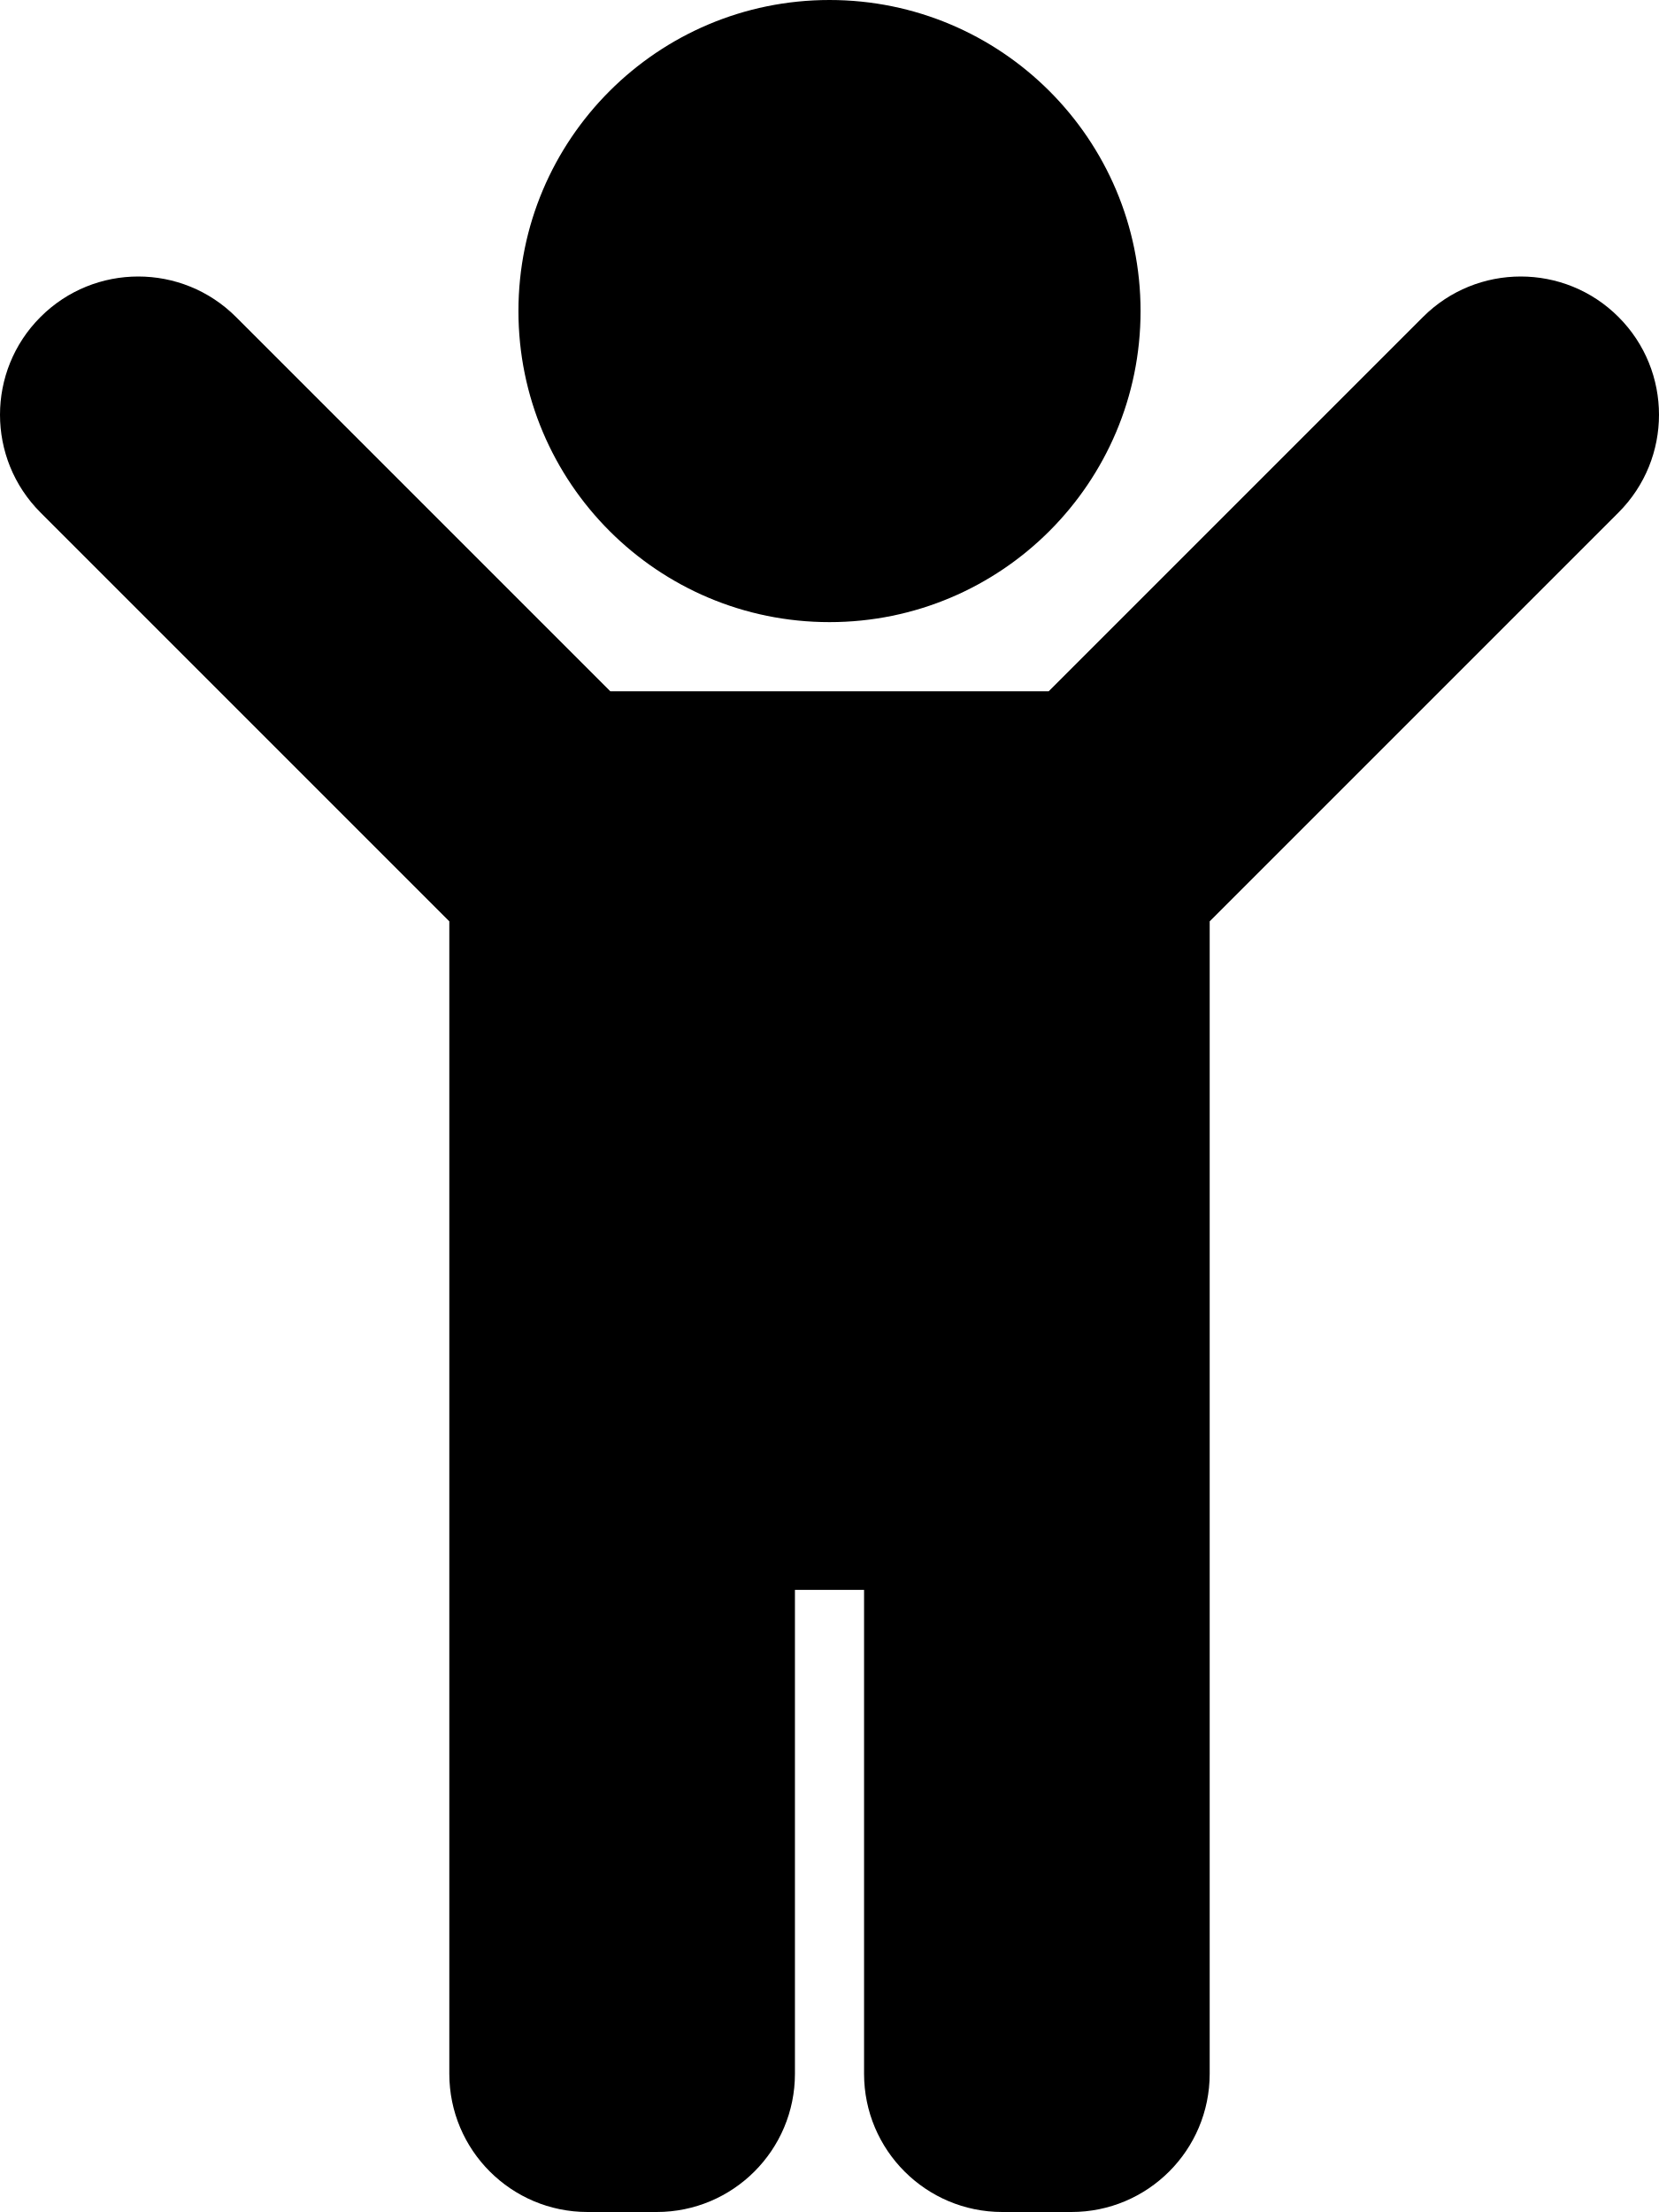
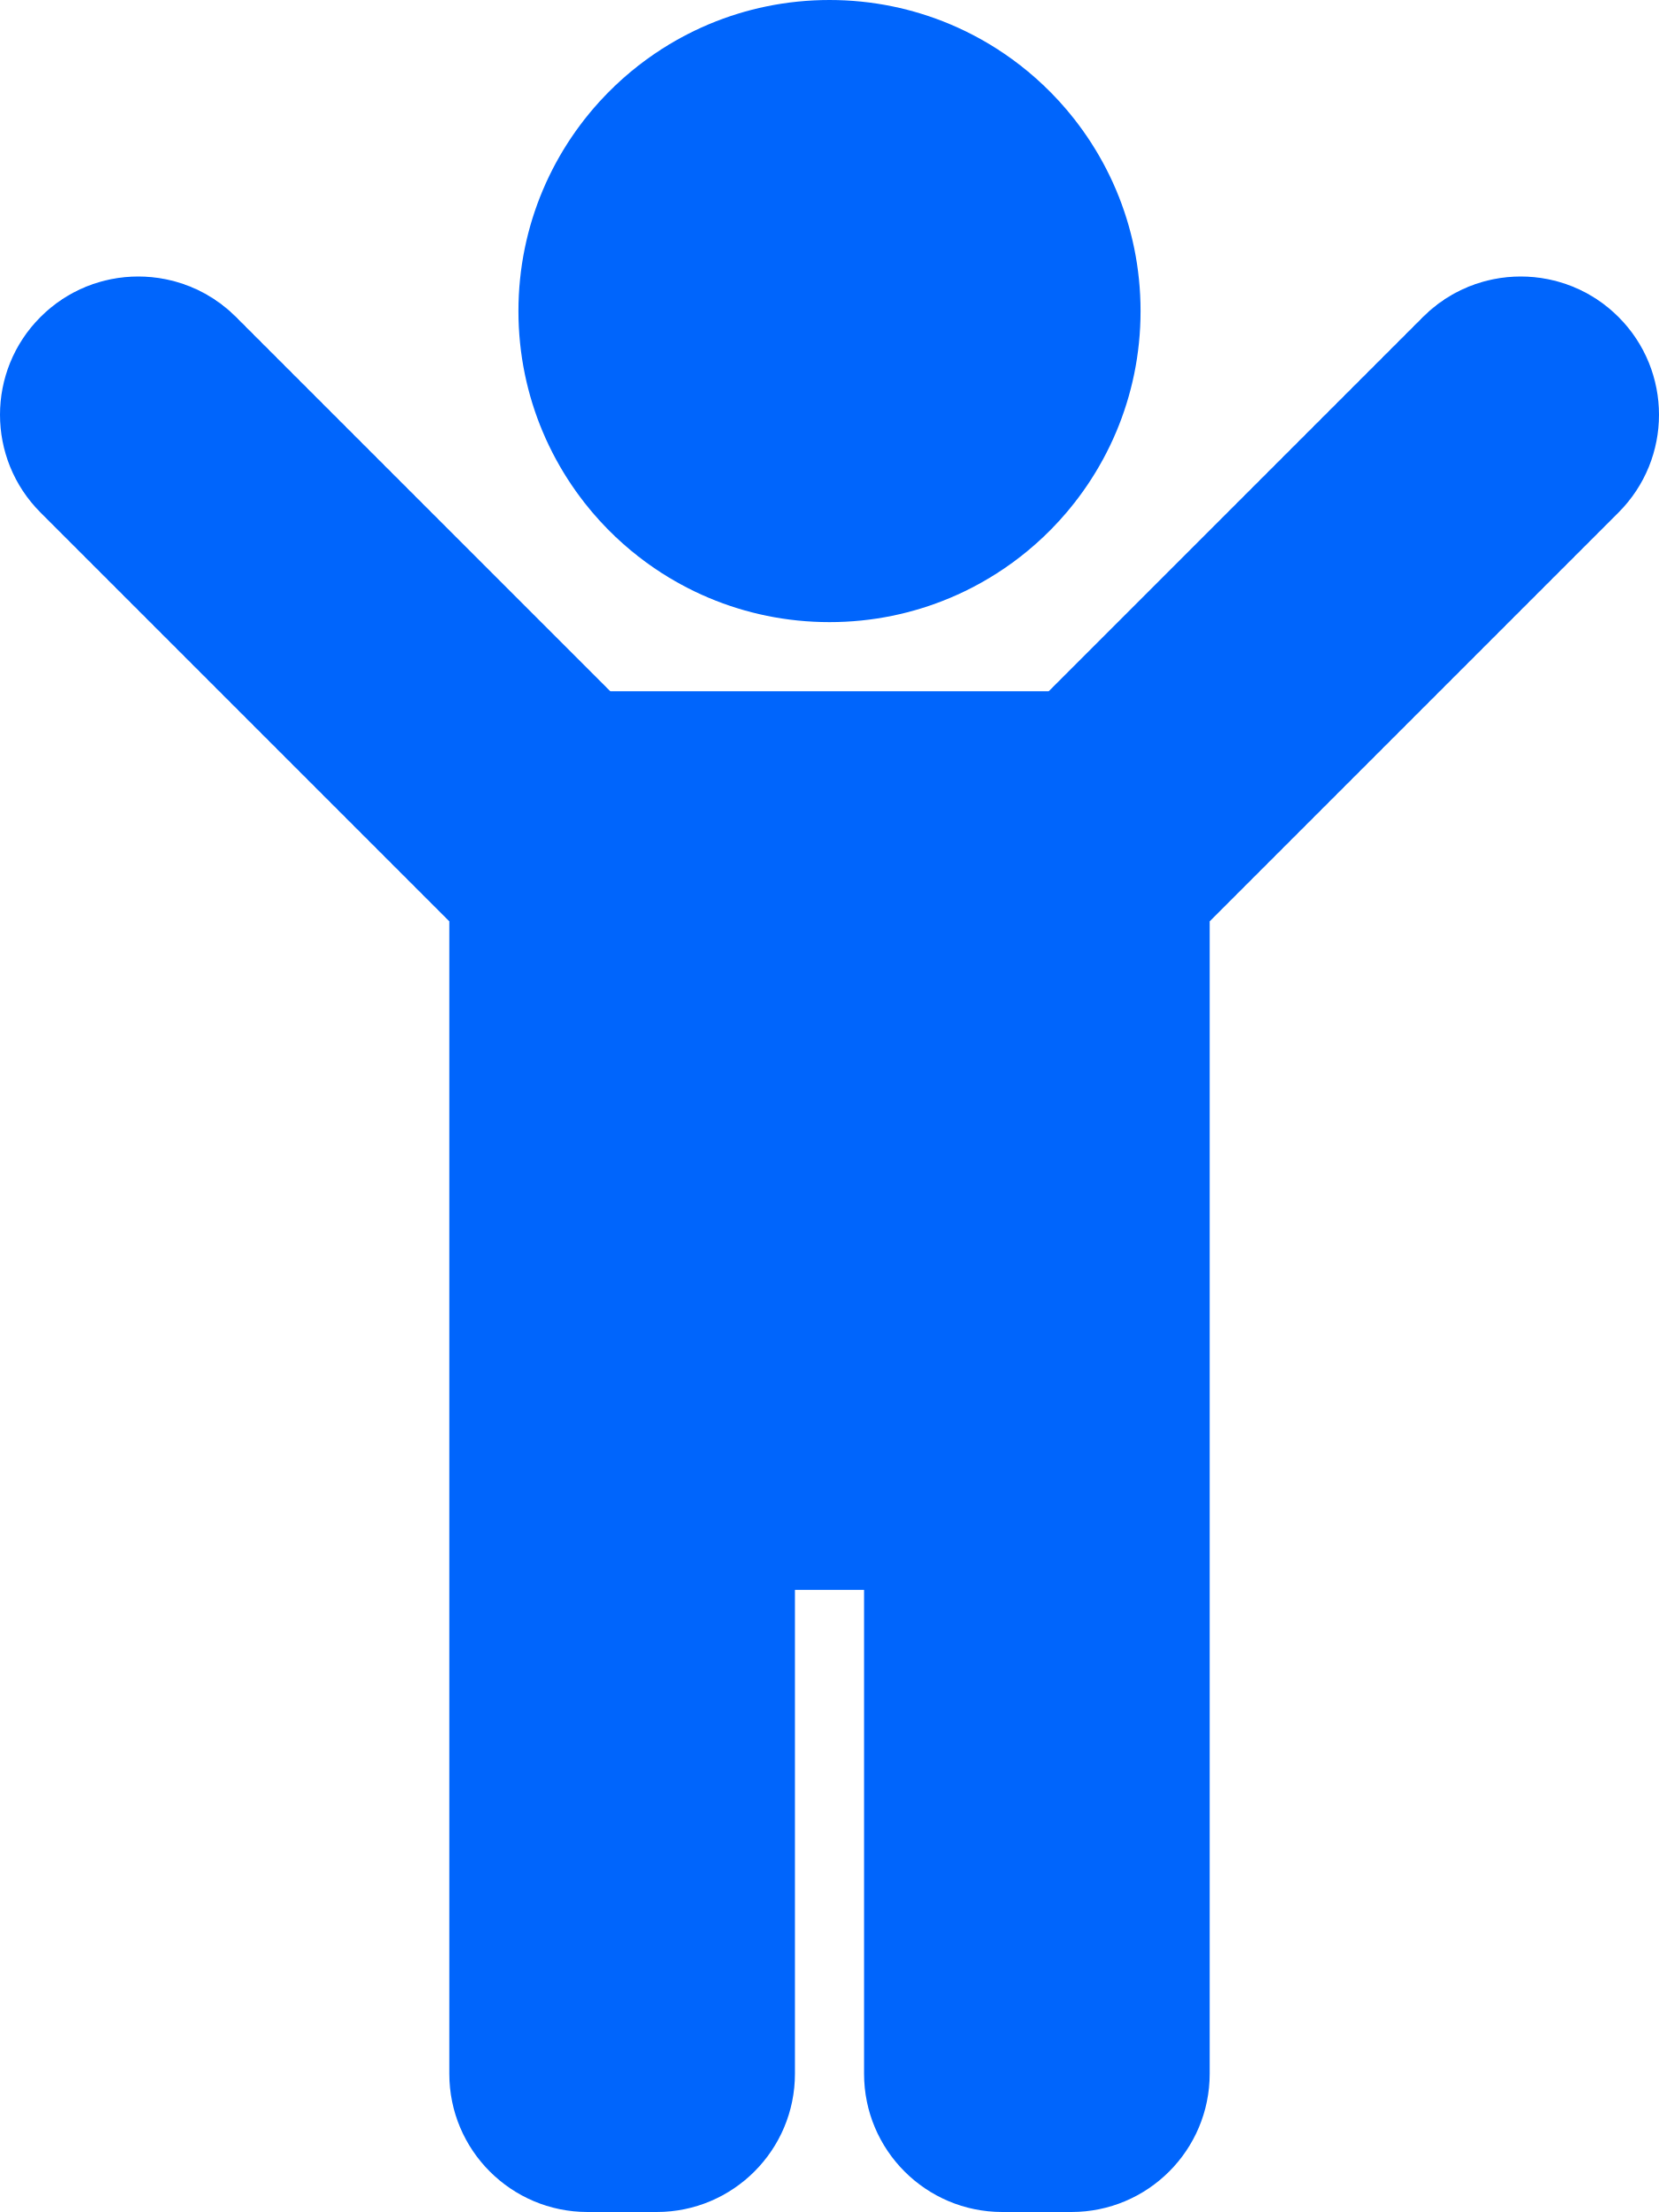
- <svg xmlns="http://www.w3.org/2000/svg" viewBox="0 0 384 512">
+ <svg xmlns="http://www.w3.org/2000/svg" viewBox="0 0 384 512" fill="#0065FC">
  <path d="M120 72c0-39.765 32.235-72 72-72s72 32.235 72 72c0 39.764-32.235 72-72 72s-72-32.236-72-72zm254.627 1.373c-12.496-12.497-32.758-12.497-45.254 0L242.745 160H141.254L54.627 73.373c-12.496-12.497-32.758-12.497-45.254 0-12.497 12.497-12.497 32.758 0 45.255L104 213.254V480c0 17.673 14.327 32 32 32h16c17.673 0 32-14.327 32-32V368h16v112c0 17.673 14.327 32 32 32h16c17.673 0 32-14.327 32-32V213.254l94.627-94.627c12.497-12.497 12.497-32.757 0-45.254z" />
</svg>
